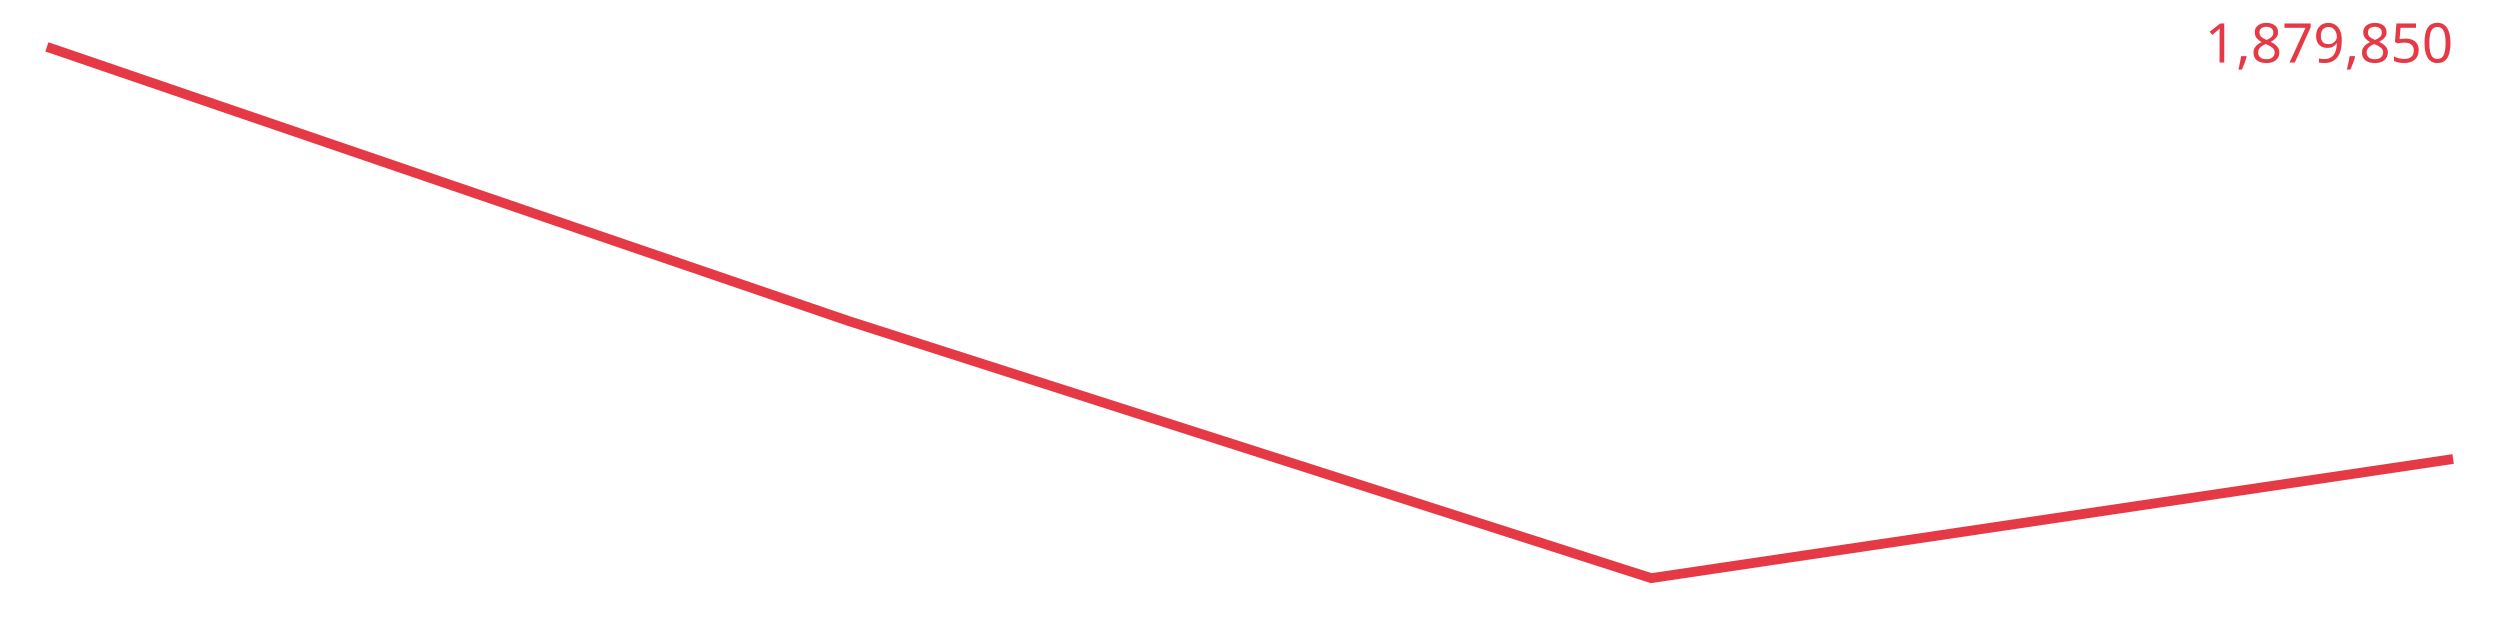
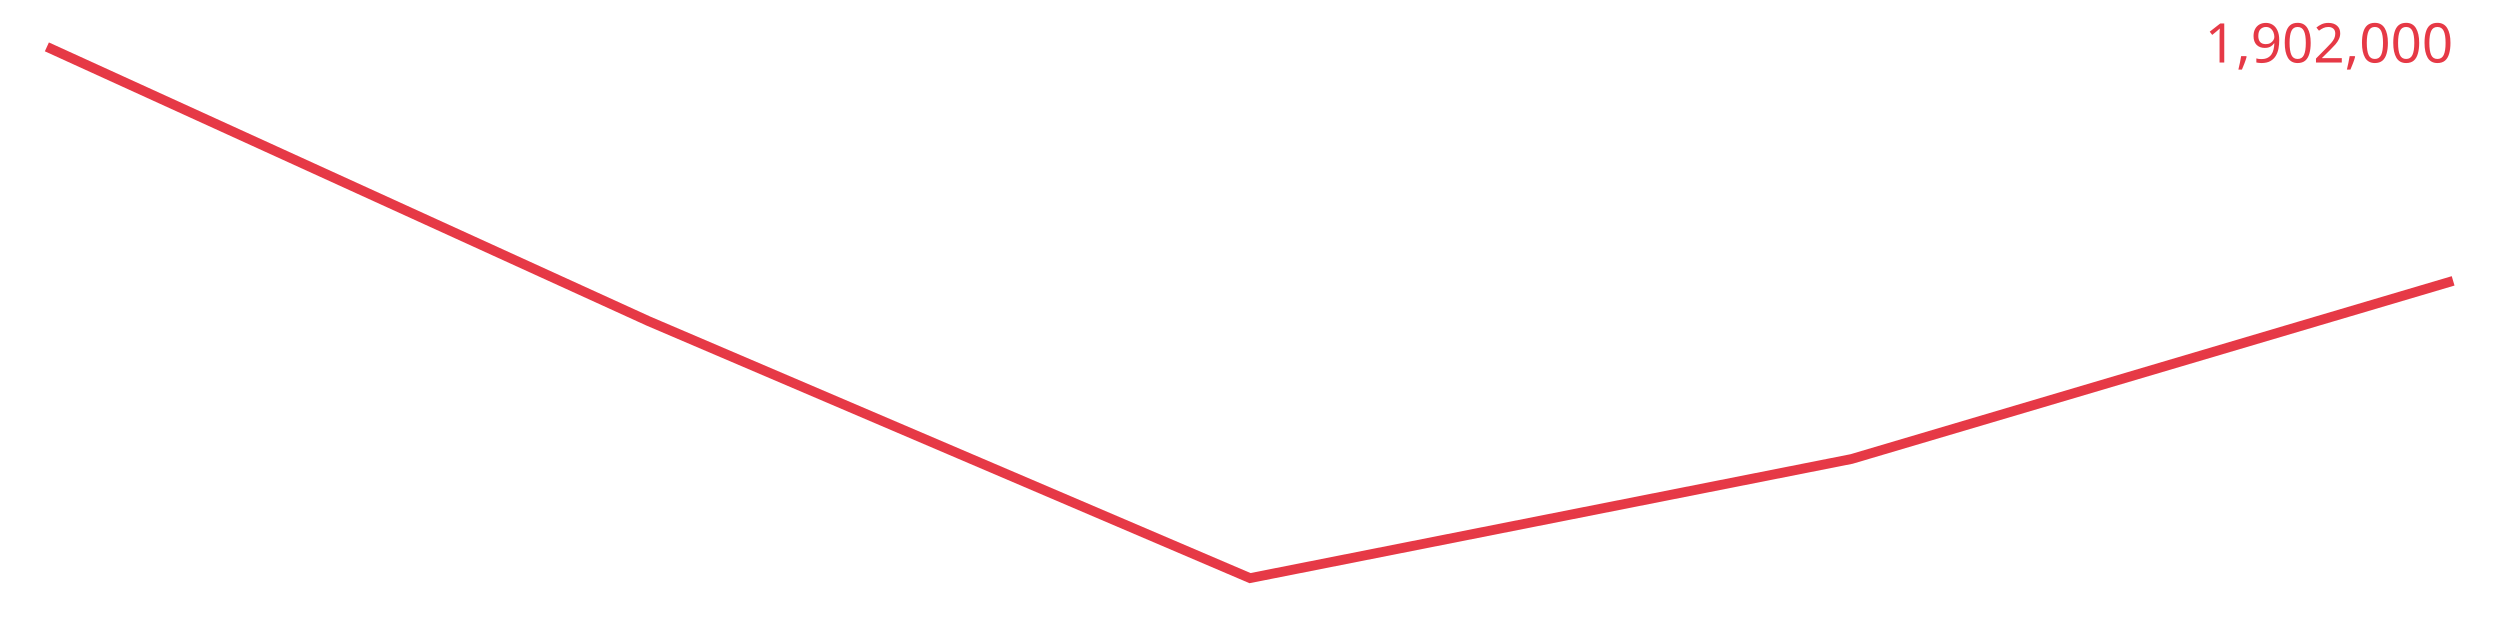
<svg xmlns="http://www.w3.org/2000/svg" viewBox="0 0 640 160" font-family="sans-serif">
-   <polyline fill="none" stroke="#e63946" stroke-width="2.5" points="12.0,12.0 217.3,82.2 422.7,148.0 628.0,117.5" />
-   <text x="628" y="16" text-anchor="end" font-size="14" fill="#e63946">1,879,850</text>
+   <polyline fill="none" stroke="#e63946" stroke-width="2.5" points="12.0,12.0 166.0,82.2 320.0,148.0 474.0,117.5 628.0,71.9" />
+   <text x="628" y="16" text-anchor="end" font-size="14" fill="#e63946">1,902,000</text>
</svg>
